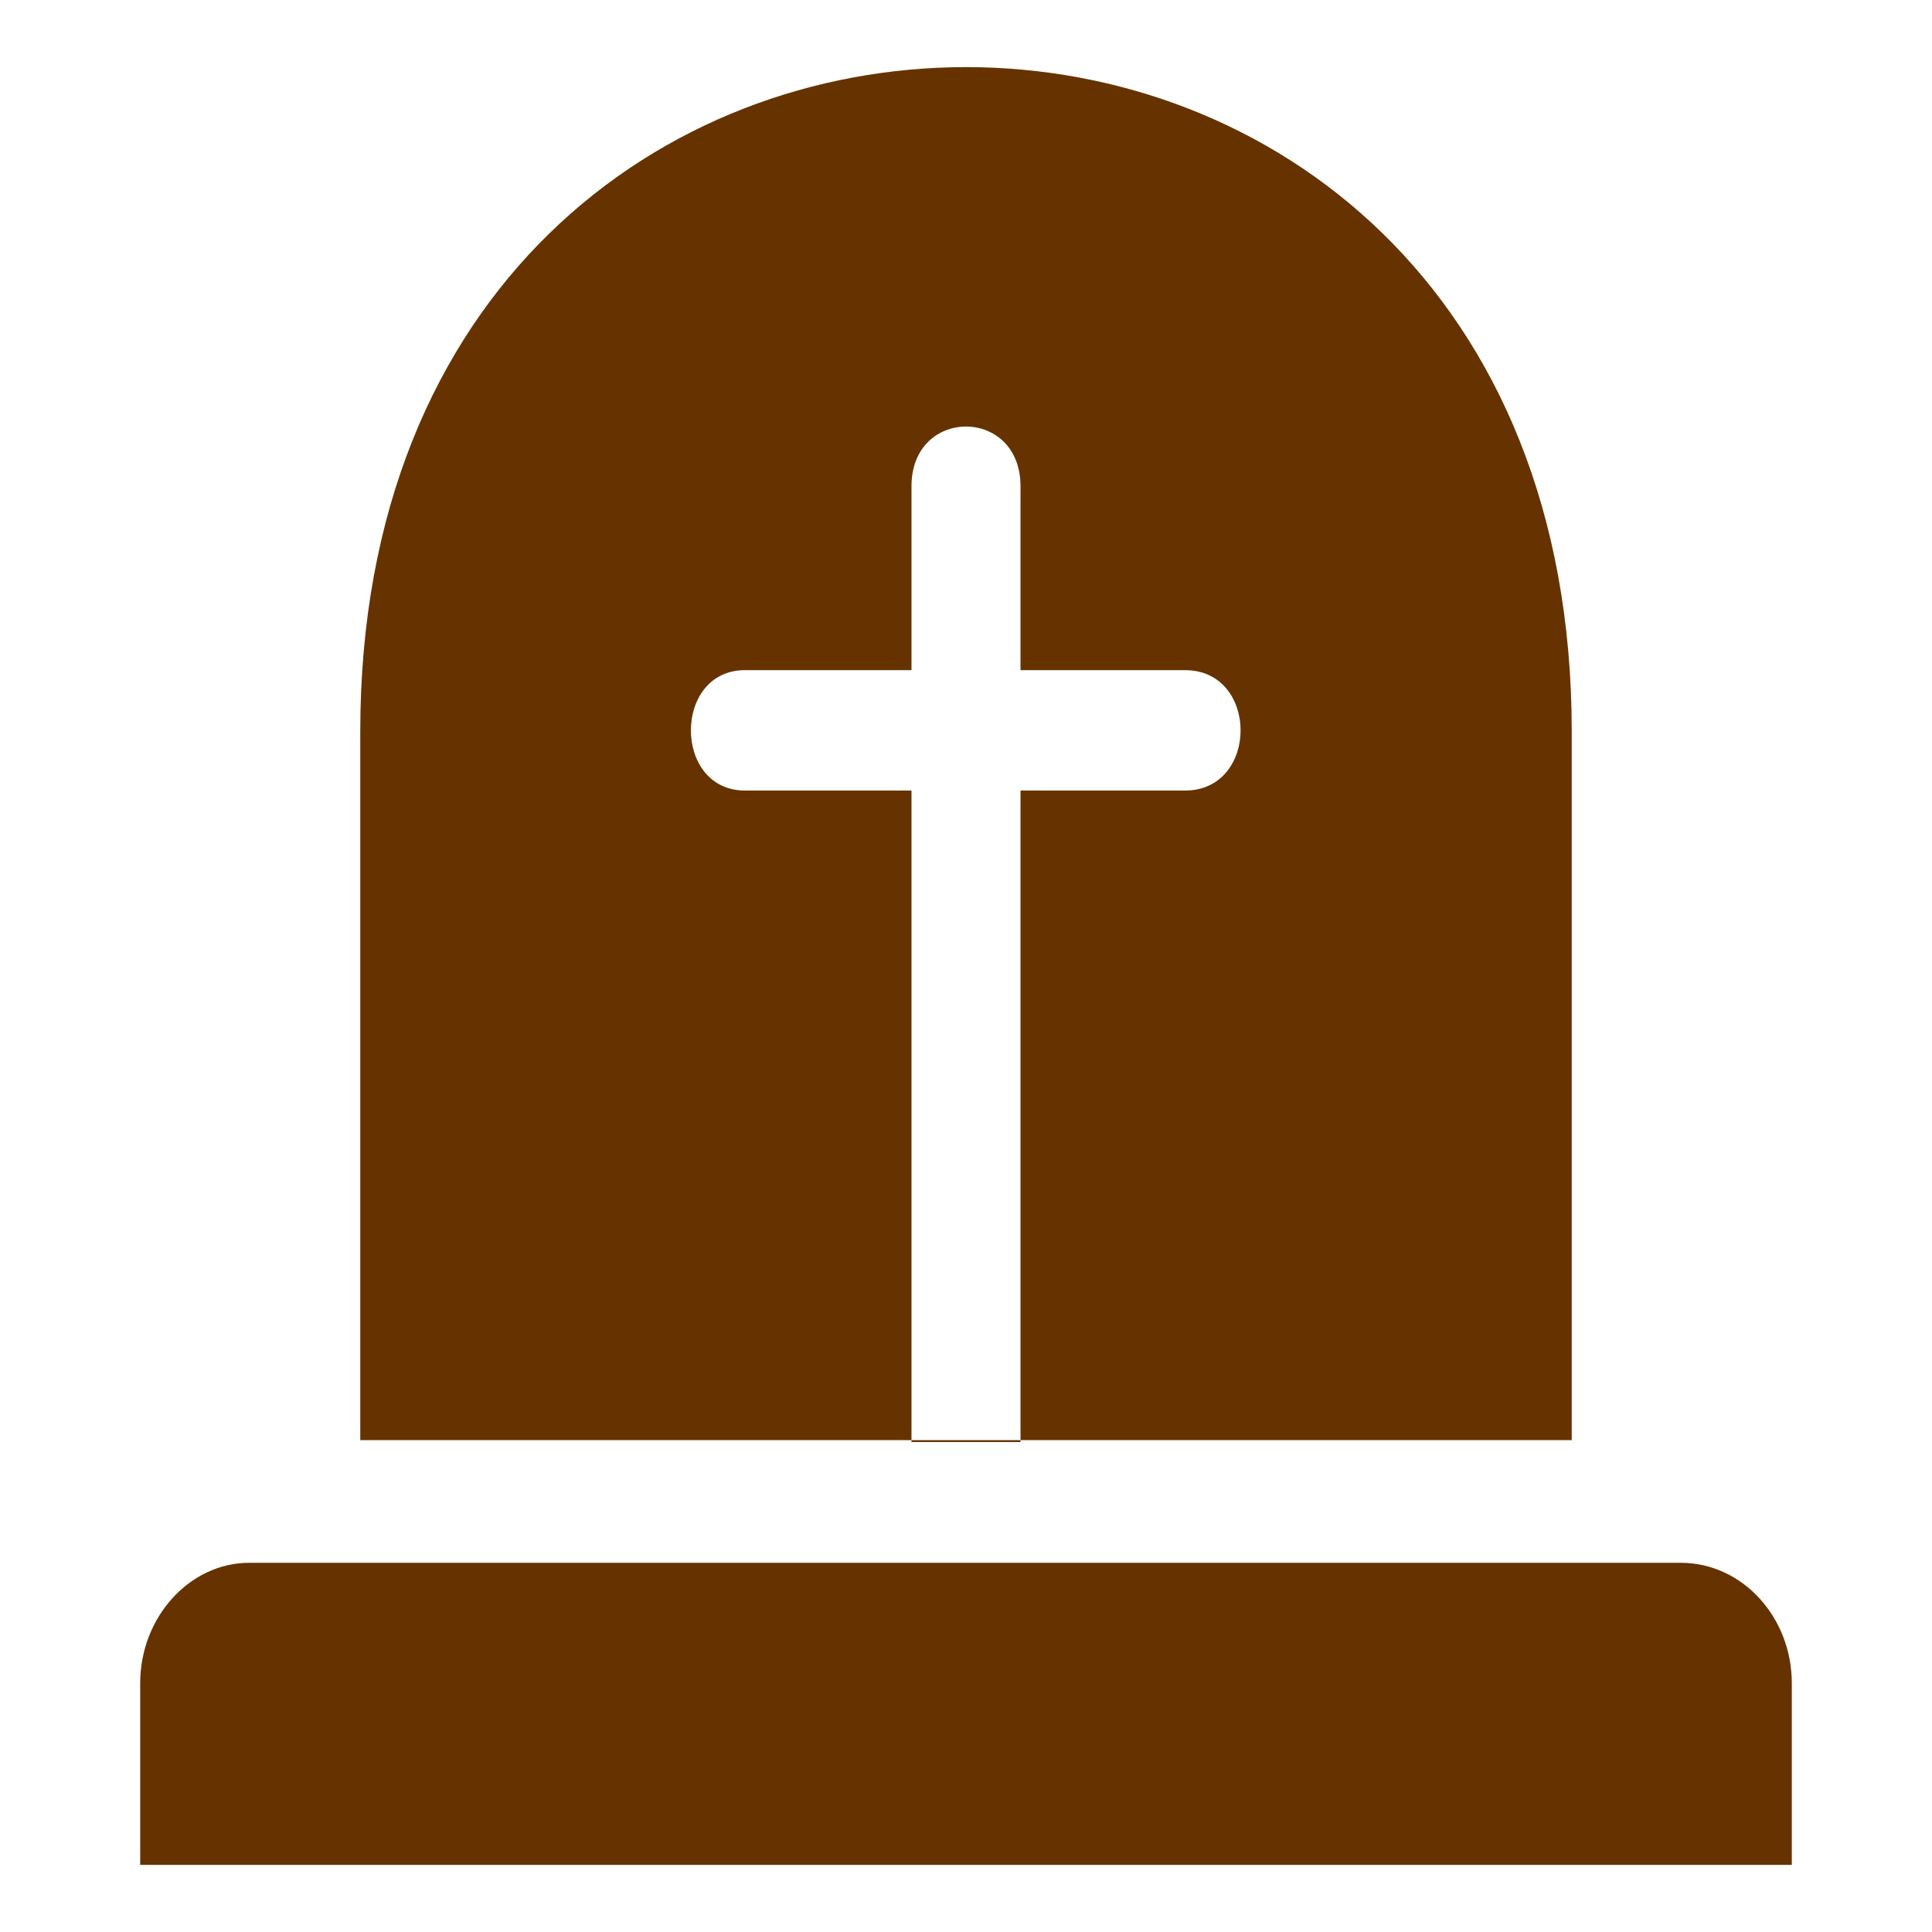
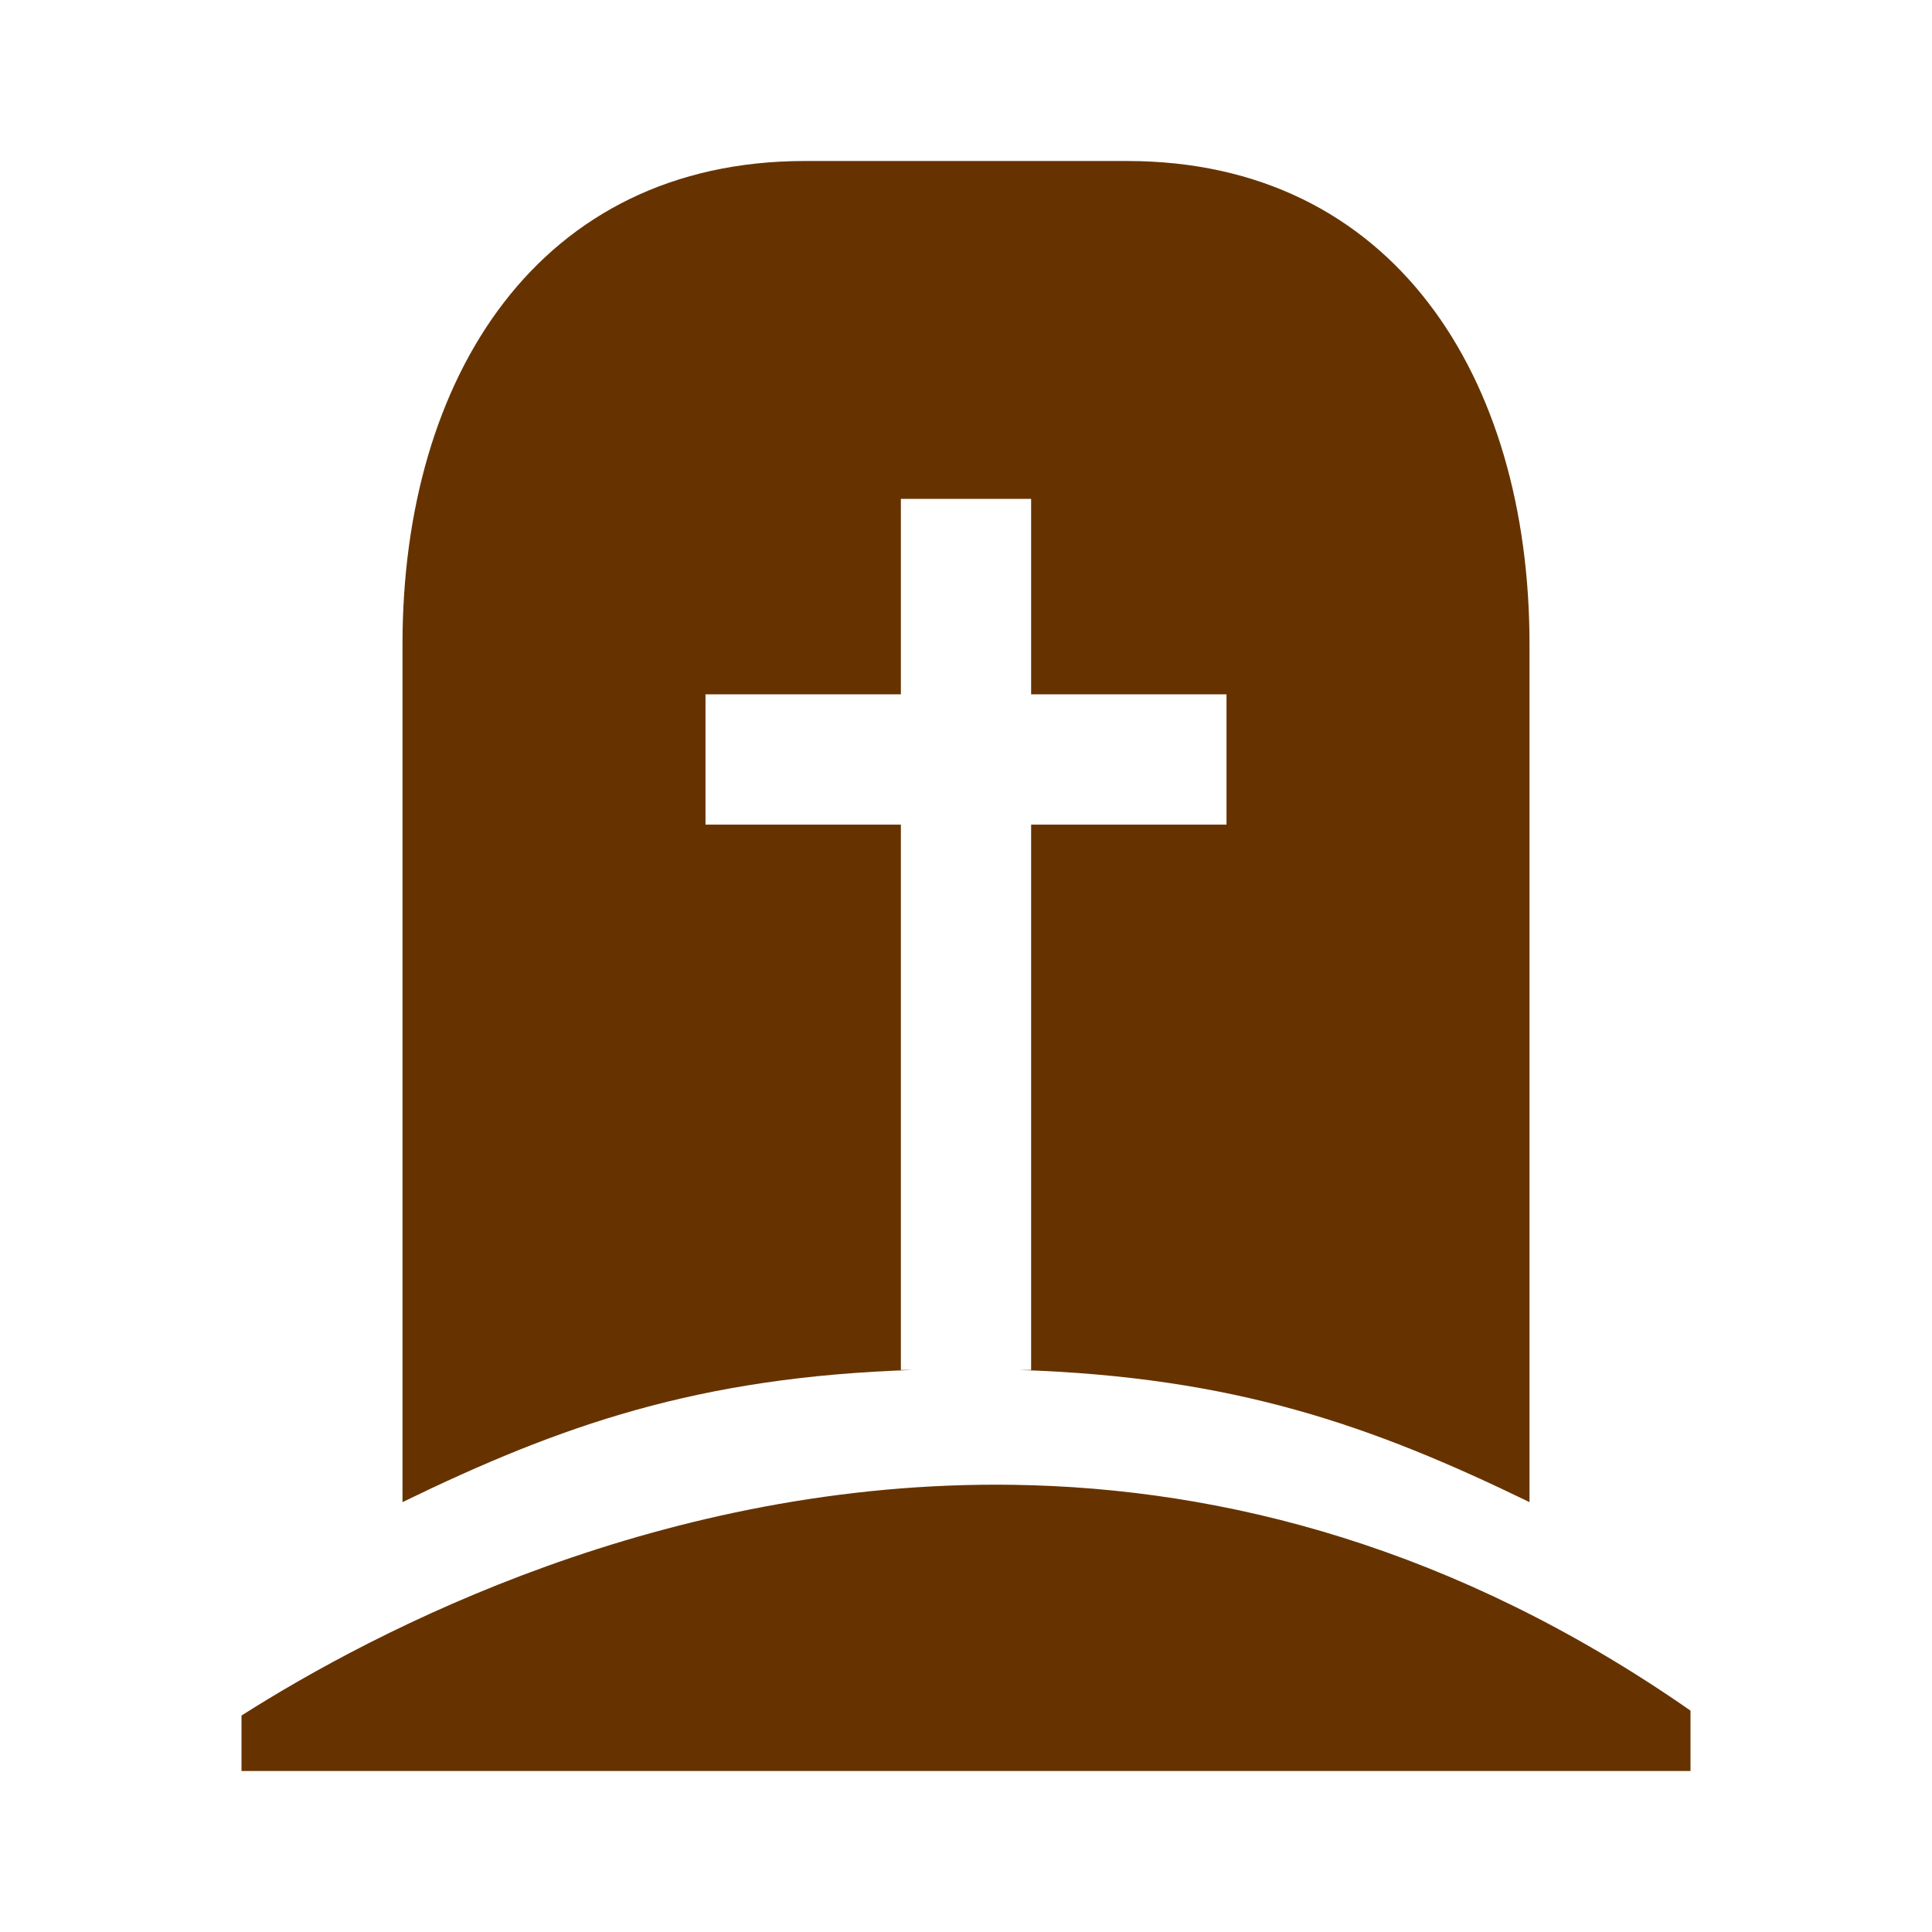
- <svg xmlns="http://www.w3.org/2000/svg" id="SVGRoot" version="1.1" viewBox="0 0 64 64" height="64px" width="64px">
-   <defs id="defs2785" />
-   <g id="layer1">
-     <g transform="matrix(0.06813443,0,0,0.07524119,3.145069,0.1541663)" style="image-rendering:optimizeQuality;shape-rendering:geometricPrecision;text-rendering:geometricPrecision;fill:#663300;fill-opacity:1" id="g8">
-       <path style="fill:#663300;fill-opacity:1" class="fil0" d="M 771,686 H 75 c -29,0 -53,24 -53,53 v 80 h 803 v -80 c 0,-29 -24,-53 -54,-53 z M 129,320 V 632 H 718 V 320 c 0,-390 -589,-390 -589,0 z m 401,26 h -80 v 286.843 c -53,0 0,0 -53,0 V 346 h -81 c -35,0 -35,-53 0,-53 h 81 v -81 c 0,-35 53,-35 53,0 v 81 h 80 c 36,0 36,53 0,53 z" id="path6" />
-     </g>
-   </g>
+ <svg xmlns="http://www.w3.org/2000/svg" xmlns:ns1="http://www.openswatchbook.org/uri/2009/osb" version="1.1" width="24" height="24" viewBox="0 0 24 24" id="svg4">
+   <defs id="defs8">
+     <linearGradient id="linearGradient843" ns1:paint="solid">
+       <stop style="stop-color:#000000;stop-opacity:1;" offset="0" id="stop841" />
+     </linearGradient>
+   </defs>
+   <path d="M 10 2 C 6.69 2 5 4.69 5 8 L 5 18.66 C 6.961 17.707 8.669 17.104 11.342 17.018 L 11.191 17.018 L 11.191 10.244 L 8.764 10.244 L 8.764 8.625 L 11.191 8.625 L 11.191 6.197 L 12.809 6.197 L 12.809 8.625 L 15.236 8.625 L 15.236 10.244 L 12.809 10.244 L 12.809 17.018 L 12.658 17.018 C 15.331 17.104 17.039 17.707 19 18.66 L 19 8 C 19 4.69 17.31 2 14 2 L 10 2 z M 12.592 18.445 C 8.243 18.38 4.662 20.254 3 21.311 L 3 22 L 21 22 L 21 21.25 C 18.086 19.221 15.201 18.484 12.592 18.445 z " style="fill:#663300;fill-opacity:1" id="path2" />
</svg>
